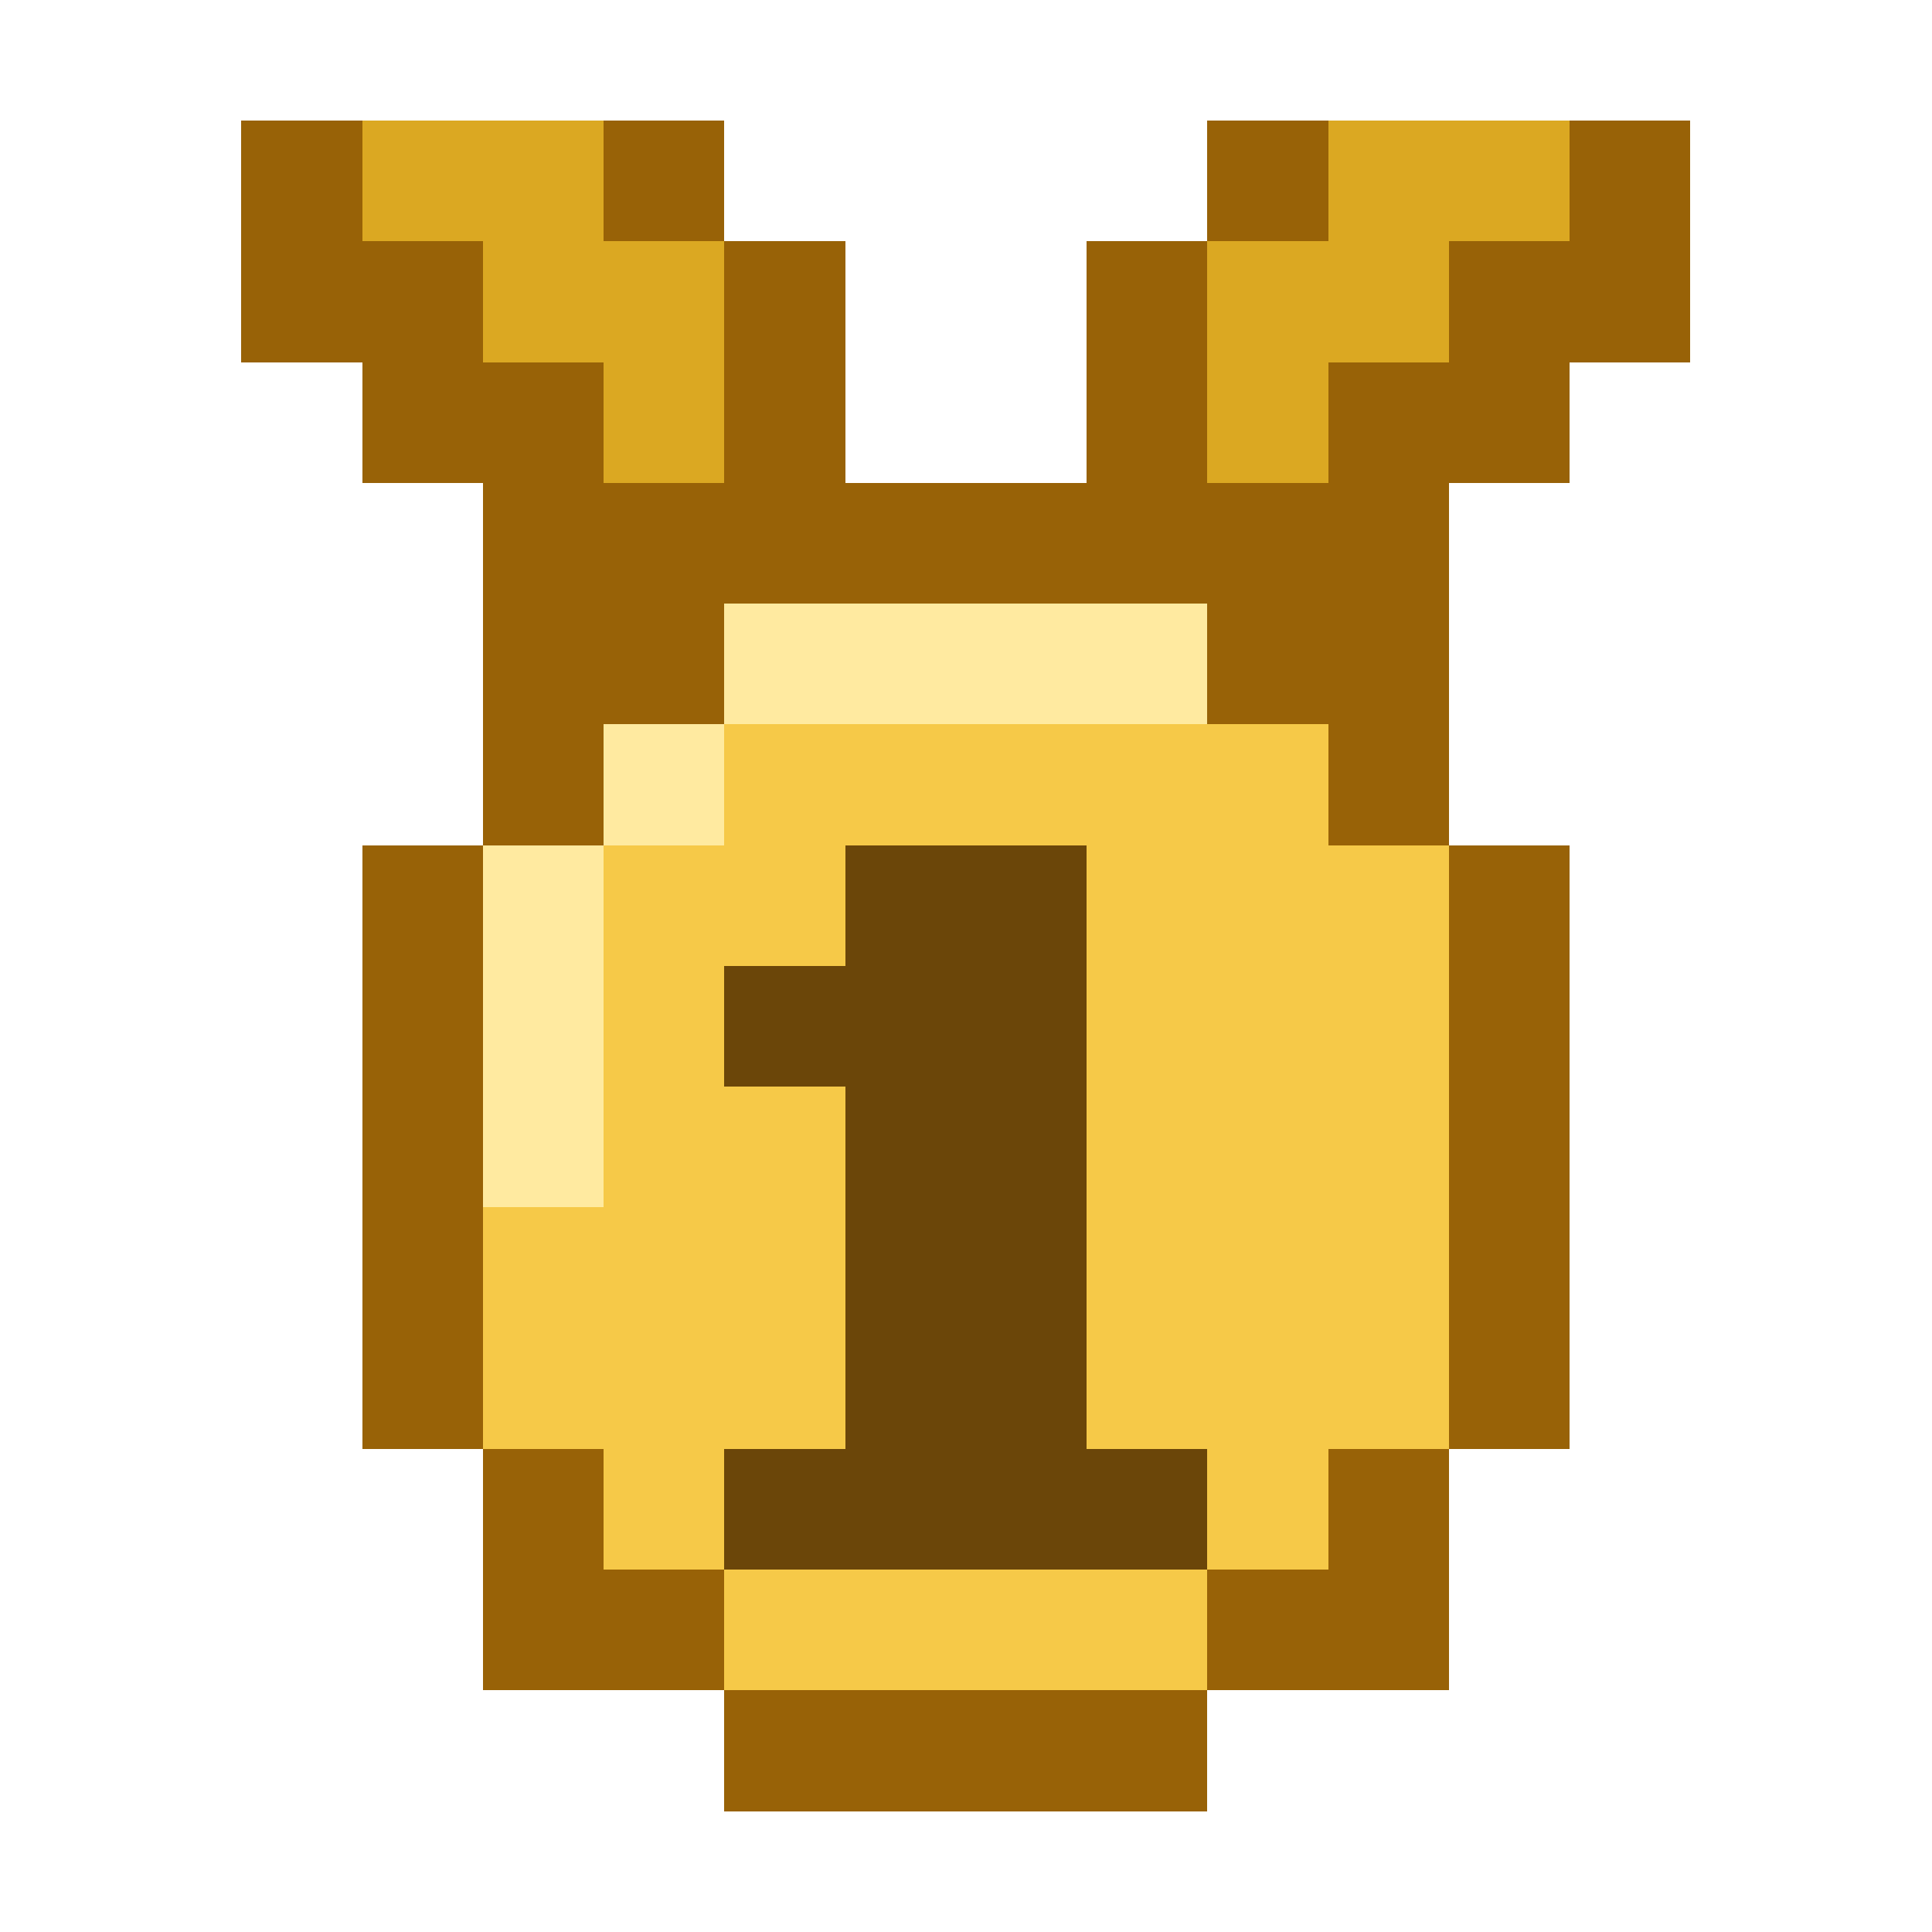
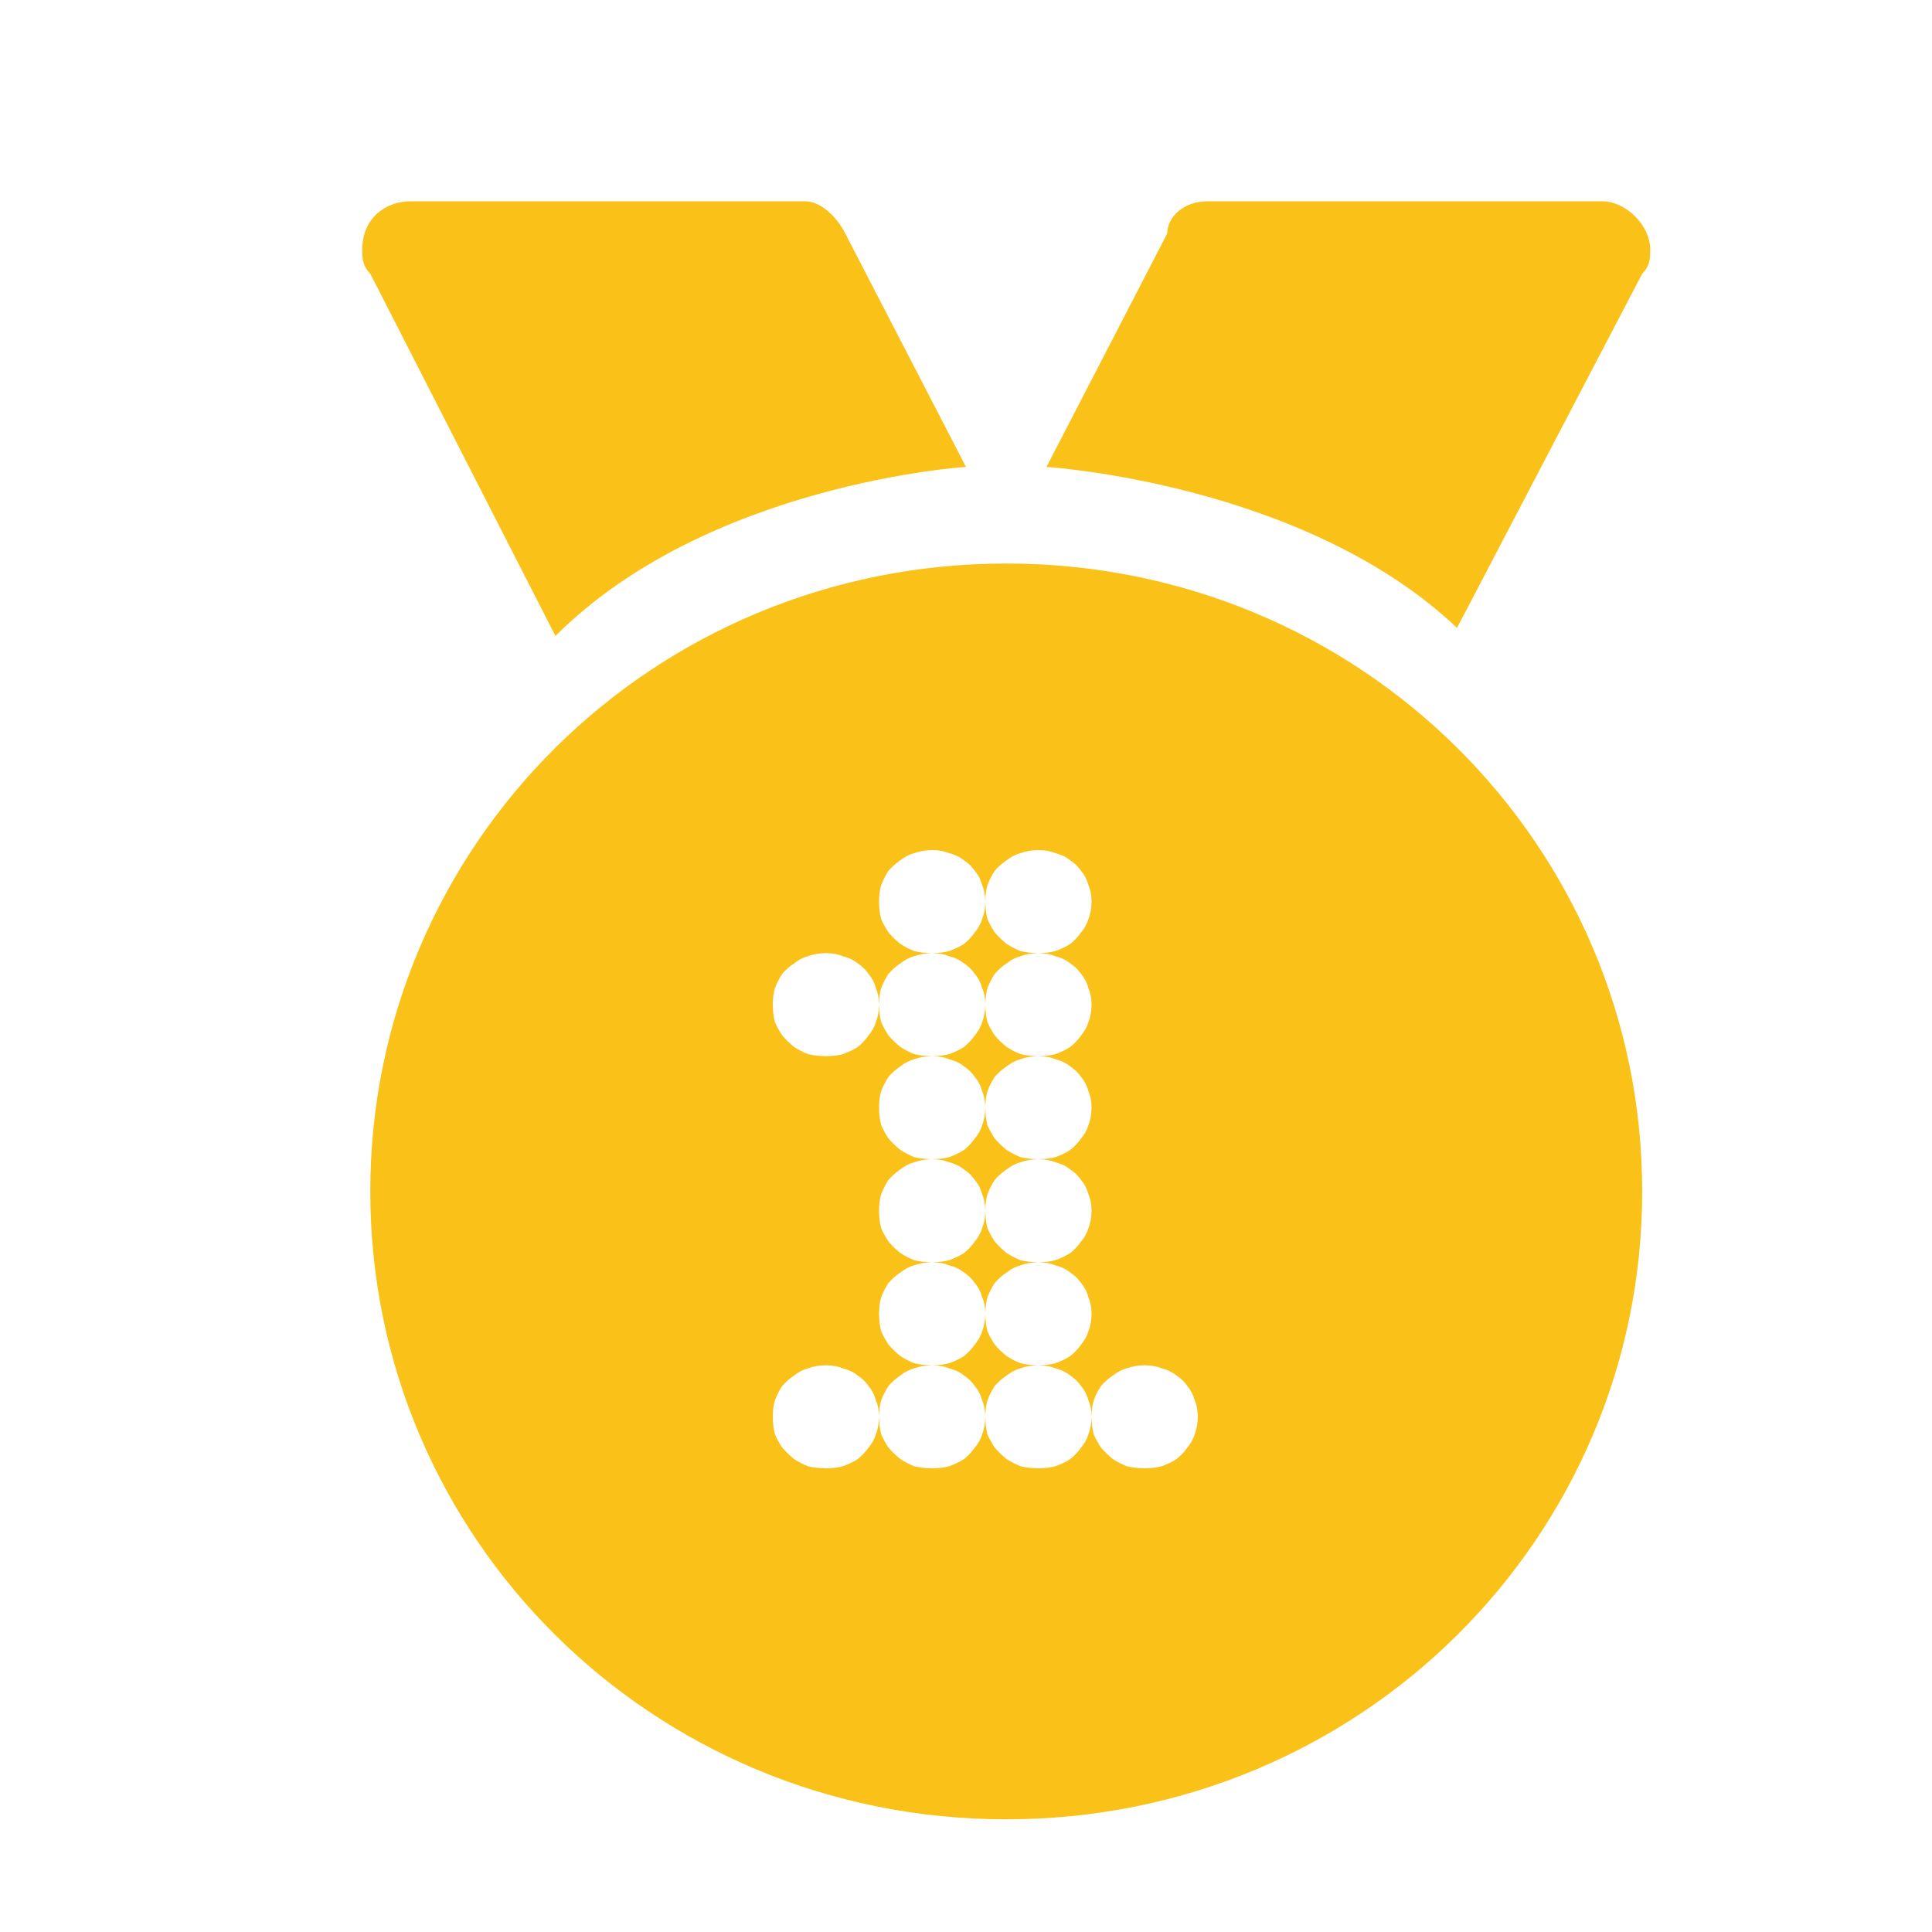
- <svg xmlns="http://www.w3.org/2000/svg" viewBox="0 0 32 32" shape-rendering="crispEdges" role="img" aria-label="第一名">
-   <path fill="#986207" d="M4 2H12V4H14V10H8V8H6V6H4ZM20 2H28V6H26V8H24V10H18V4H20Z" />
-   <path fill="#dba822" d="M6 2H10V4H12V8H10V6H8V4H6ZM22 2H26V4H24V6H22V8H20V4H22Z" />
-   <path fill="#986207" d="M12 8H20V10H24V14H26V24H24V28H20V30H12V28H8V24H6V14H8V10H12Z" />
-   <path fill="#f6c948" d="M12 10H20V12H22V14H24V24H22V26H20V28H12V26H10V24H8V14H10V12H12Z" />
-   <path fill="#ffeaa0" d="M12 10H20V12H12ZM10 12H12V14H10ZM8 14H10V20H8Z" />
-   <path fill="#6b4609" d="M14 14H18V24H20V26H12V24H14V18H12V16H14Z" />
+ <svg xmlns="http://www.w3.org/2000/svg" width="50" height="50" viewBox="0 0 50 50" fill="none">
+   <path d="M26.042 14.584C35.209 14.584 42.5 21.876 42.5 30.834C42.5 39.792 35.208 47.084 26.042 47.084C16.875 47.084 9.583 39.792 9.583 30.834C9.583 21.876 16.875 14.584 26.042 14.584ZM26.846 35.334C26.692 35.337 26.545 35.363 26.407 35.413C26.279 35.449 26.16 35.511 26.05 35.6C25.94 35.671 25.839 35.76 25.747 35.866C25.674 35.973 25.61 36.098 25.555 36.24C25.52 36.357 25.503 36.49 25.501 36.638L25.5 36.64L25.498 36.638C25.495 36.49 25.47 36.357 25.418 36.24C25.381 36.098 25.316 35.973 25.225 35.866C25.151 35.76 25.06 35.671 24.95 35.6C24.84 35.511 24.712 35.449 24.565 35.413C24.445 35.363 24.307 35.337 24.153 35.334L24.152 35.333L24.153 35.331C24.307 35.329 24.445 35.314 24.565 35.28C24.712 35.227 24.84 35.165 24.95 35.094C25.06 35.005 25.151 34.907 25.225 34.8C25.316 34.693 25.381 34.578 25.418 34.453C25.47 34.319 25.495 34.177 25.498 34.027L25.5 34.026L25.501 34.027C25.503 34.177 25.52 34.319 25.555 34.453C25.61 34.577 25.674 34.693 25.747 34.8C25.839 34.907 25.94 35.005 26.05 35.094C26.16 35.165 26.279 35.227 26.407 35.28C26.545 35.314 26.692 35.329 26.846 35.331L26.848 35.333L26.846 35.334ZM26.846 32.668C26.692 32.671 26.545 32.697 26.407 32.747C26.279 32.783 26.16 32.845 26.05 32.934C25.94 33.005 25.839 33.094 25.747 33.2C25.674 33.307 25.61 33.431 25.555 33.573C25.52 33.69 25.503 33.823 25.501 33.972L25.5 33.974L25.498 33.972C25.495 33.823 25.47 33.69 25.418 33.573C25.381 33.431 25.316 33.307 25.225 33.2C25.151 33.094 25.06 33.005 24.95 32.934C24.84 32.845 24.712 32.783 24.565 32.747C24.445 32.697 24.307 32.671 24.153 32.668L24.152 32.667L24.153 32.665C24.307 32.663 24.445 32.647 24.565 32.613C24.712 32.56 24.84 32.498 24.95 32.427C25.06 32.338 25.151 32.24 25.225 32.134C25.316 32.027 25.381 31.911 25.418 31.787C25.47 31.653 25.495 31.511 25.498 31.361L25.5 31.36L25.501 31.361C25.503 31.511 25.52 31.653 25.555 31.787C25.61 31.912 25.674 32.027 25.747 32.134C25.839 32.24 25.94 32.338 26.05 32.427C26.16 32.498 26.279 32.56 26.407 32.613C26.545 32.647 26.692 32.663 26.846 32.665L26.848 32.667L26.846 32.668ZM26.846 30.001C26.692 30.004 26.545 30.03 26.407 30.08C26.279 30.116 26.16 30.178 26.05 30.267C25.94 30.338 25.839 30.427 25.747 30.533C25.674 30.64 25.61 30.764 25.555 30.906C25.52 31.023 25.503 31.156 25.501 31.305L25.5 31.307L25.498 31.305C25.495 31.156 25.47 31.023 25.418 30.906C25.381 30.764 25.316 30.64 25.225 30.533C25.151 30.427 25.06 30.338 24.95 30.267C24.84 30.178 24.712 30.116 24.565 30.08C24.445 30.03 24.307 30.004 24.153 30.001L24.152 30L24.153 29.998C24.307 29.996 24.445 29.98 24.565 29.946C24.712 29.893 24.84 29.831 24.95 29.76C25.06 29.671 25.151 29.573 25.225 29.467C25.316 29.36 25.381 29.245 25.418 29.12C25.47 28.986 25.495 28.844 25.498 28.694L25.5 28.693L25.501 28.694C25.503 28.844 25.52 28.986 25.555 29.12C25.61 29.244 25.674 29.36 25.747 29.467C25.839 29.573 25.94 29.671 26.05 29.76C26.16 29.831 26.279 29.893 26.407 29.946C26.545 29.98 26.692 29.996 26.846 29.998L26.848 30L26.846 30.001ZM26.846 27.334C26.692 27.337 26.545 27.363 26.407 27.413C26.279 27.449 26.16 27.511 26.05 27.6C25.94 27.671 25.839 27.76 25.747 27.866C25.674 27.973 25.61 28.098 25.555 28.24C25.52 28.357 25.503 28.49 25.501 28.638L25.5 28.64L25.498 28.638C25.495 28.49 25.47 28.357 25.418 28.24C25.381 28.098 25.316 27.973 25.225 27.866C25.151 27.76 25.06 27.671 24.95 27.6C24.84 27.511 24.712 27.449 24.565 27.413C24.445 27.363 24.307 27.337 24.153 27.334L24.152 27.333L24.153 27.331C24.307 27.329 24.445 27.314 24.565 27.28C24.712 27.227 24.84 27.165 24.95 27.094C25.06 27.005 25.151 26.907 25.225 26.8C25.316 26.693 25.381 26.578 25.418 26.453C25.47 26.319 25.495 26.177 25.498 26.027L25.5 26.026L25.501 26.027C25.503 26.177 25.52 26.319 25.555 26.453C25.61 26.577 25.674 26.693 25.747 26.8C25.839 26.907 25.94 27.005 26.05 27.094C26.16 27.165 26.279 27.227 26.407 27.28C26.545 27.314 26.692 27.329 26.846 27.331L26.848 27.333L26.846 27.334ZM26.846 24.668C26.692 24.671 26.545 24.697 26.407 24.747C26.279 24.783 26.16 24.845 26.05 24.934C25.94 25.005 25.839 25.094 25.747 25.2C25.674 25.307 25.61 25.431 25.555 25.573C25.52 25.69 25.503 25.823 25.501 25.972L25.5 25.974L25.498 25.972C25.495 25.823 25.47 25.69 25.418 25.573C25.381 25.431 25.316 25.307 25.225 25.2C25.151 25.094 25.06 25.005 24.95 24.934C24.84 24.845 24.712 24.783 24.565 24.747C24.445 24.697 24.307 24.671 24.153 24.668L24.152 24.667L24.153 24.665C24.307 24.663 24.445 24.647 24.565 24.613C24.712 24.56 24.84 24.498 24.95 24.427C25.06 24.338 25.151 24.24 25.225 24.134C25.316 24.027 25.381 23.911 25.418 23.787C25.47 23.653 25.495 23.511 25.498 23.361L25.5 23.36L25.501 23.361C25.503 23.511 25.52 23.653 25.555 23.787C25.61 23.912 25.674 24.027 25.747 24.134C25.839 24.24 25.94 24.338 26.05 24.427C26.16 24.498 26.279 24.56 26.407 24.613C26.545 24.647 26.692 24.663 26.846 24.665L26.848 24.667L26.846 24.668ZM20.833 5.209C21.25 5.209 21.667 5.625 21.875 6.042L25 12.084C24.98 12.085 18.327 12.507 14.375 16.459L9.583 7.084C9.375 6.876 9.375 6.667 9.375 6.459C9.375 5.626 10 5.209 10.625 5.209H20.833ZM41.458 5.209C42.083 5.209 42.708 5.834 42.708 6.459C42.708 6.667 42.708 6.876 42.5 7.084L37.708 16.25C33.75 12.5 27.083 12.084 27.083 12.084L30.208 6.042C30.208 5.625 30.625 5.209 31.25 5.209H41.458ZM26.903 24.665C27.057 24.663 27.195 24.647 27.315 24.613C27.462 24.56 27.59 24.498 27.7 24.427C27.81 24.338 27.901 24.24 27.975 24.134C28.066 24.027 28.131 23.911 28.168 23.787C28.22 23.653 28.245 23.511 28.248 23.361L28.25 23.36V23.307L28.248 23.305C28.245 23.156 28.22 23.023 28.168 22.906C28.131 22.764 28.066 22.64 27.975 22.533C27.901 22.427 27.81 22.338 27.7 22.267C27.59 22.178 27.462 22.116 27.315 22.08C27.195 22.03 27.057 22.004 26.903 22.001L26.902 22H26.848L26.846 22.001C26.692 22.004 26.545 22.03 26.407 22.08C26.279 22.116 26.16 22.178 26.05 22.267C25.94 22.338 25.839 22.427 25.747 22.533C25.674 22.64 25.61 22.764 25.555 22.906C25.52 23.023 25.503 23.156 25.501 23.305L25.5 23.307L25.498 23.305C25.495 23.156 25.47 23.023 25.418 22.906C25.381 22.764 25.316 22.64 25.225 22.533C25.151 22.427 25.06 22.338 24.95 22.267C24.84 22.178 24.712 22.116 24.565 22.08C24.445 22.03 24.307 22.004 24.153 22.001L24.152 22H24.098L24.096 22.001C23.942 22.004 23.795 22.03 23.657 22.08C23.529 22.116 23.41 22.178 23.3 22.267C23.19 22.338 23.089 22.427 22.997 22.533C22.924 22.64 22.86 22.764 22.805 22.906C22.77 23.023 22.753 23.156 22.751 23.305L22.75 23.307V23.36L22.751 23.361C22.753 23.511 22.77 23.653 22.805 23.787C22.86 23.912 22.924 24.027 22.997 24.134C23.089 24.24 23.19 24.338 23.3 24.427C23.41 24.498 23.529 24.56 23.657 24.613C23.795 24.647 23.942 24.663 24.096 24.665L24.098 24.667L24.096 24.668C23.942 24.671 23.795 24.697 23.657 24.747C23.529 24.783 23.41 24.845 23.3 24.934C23.19 25.005 23.089 25.094 22.997 25.2C22.924 25.307 22.86 25.431 22.805 25.573C22.77 25.69 22.753 25.823 22.751 25.972L22.75 25.974L22.748 25.972C22.745 25.823 22.72 25.69 22.668 25.573C22.631 25.431 22.566 25.307 22.475 25.2C22.401 25.094 22.31 25.005 22.2 24.934C22.09 24.845 21.962 24.783 21.815 24.747C21.695 24.697 21.557 24.671 21.403 24.668L21.402 24.667H21.348L21.346 24.668C21.192 24.671 21.045 24.697 20.907 24.747C20.779 24.783 20.66 24.845 20.55 24.934C20.44 25.005 20.339 25.094 20.247 25.2C20.174 25.307 20.11 25.431 20.055 25.573C20.02 25.69 20.003 25.823 20.001 25.972L20 25.974V26.026L20.001 26.027C20.003 26.177 20.02 26.319 20.055 26.453C20.11 26.577 20.174 26.693 20.247 26.8C20.339 26.907 20.44 27.005 20.55 27.094C20.66 27.165 20.779 27.227 20.907 27.28C21.045 27.314 21.192 27.329 21.346 27.331L21.348 27.333H21.402L21.403 27.331C21.557 27.329 21.695 27.314 21.815 27.28C21.962 27.227 22.09 27.165 22.2 27.094C22.31 27.005 22.401 26.907 22.475 26.8C22.566 26.693 22.631 26.578 22.668 26.453C22.72 26.319 22.745 26.177 22.748 26.027L22.75 26.026L22.751 26.027C22.753 26.177 22.77 26.319 22.805 26.453C22.86 26.577 22.924 26.693 22.997 26.8C23.089 26.907 23.19 27.005 23.3 27.094C23.41 27.165 23.529 27.227 23.657 27.28C23.795 27.314 23.942 27.329 24.096 27.331L24.098 27.333L24.096 27.334C23.942 27.337 23.795 27.363 23.657 27.413C23.529 27.449 23.41 27.511 23.3 27.6C23.19 27.671 23.089 27.76 22.997 27.866C22.924 27.973 22.86 28.098 22.805 28.24C22.77 28.357 22.753 28.49 22.751 28.638L22.75 28.64V28.693L22.751 28.694C22.753 28.844 22.77 28.986 22.805 29.12C22.86 29.244 22.924 29.36 22.997 29.467C23.089 29.573 23.19 29.671 23.3 29.76C23.41 29.831 23.529 29.893 23.657 29.946C23.795 29.98 23.942 29.996 24.096 29.998L24.098 30L24.096 30.001C23.942 30.004 23.795 30.03 23.657 30.08C23.529 30.116 23.41 30.178 23.3 30.267C23.19 30.338 23.089 30.427 22.997 30.533C22.924 30.64 22.86 30.764 22.805 30.906C22.77 31.023 22.753 31.156 22.751 31.305L22.75 31.307V31.36L22.751 31.361C22.753 31.511 22.77 31.653 22.805 31.787C22.86 31.912 22.924 32.027 22.997 32.134C23.089 32.24 23.19 32.338 23.3 32.427C23.41 32.498 23.529 32.56 23.657 32.613C23.795 32.647 23.942 32.663 24.096 32.665L24.098 32.667L24.096 32.668C23.942 32.671 23.795 32.697 23.657 32.747C23.529 32.783 23.41 32.845 23.3 32.934C23.19 33.005 23.089 33.094 22.997 33.2C22.924 33.307 22.86 33.431 22.805 33.573C22.77 33.69 22.753 33.823 22.751 33.972L22.75 33.974V34.026L22.751 34.027C22.753 34.177 22.77 34.319 22.805 34.453C22.86 34.577 22.924 34.693 22.997 34.8C23.089 34.907 23.19 35.005 23.3 35.094C23.41 35.165 23.529 35.227 23.657 35.28C23.795 35.314 23.942 35.329 24.096 35.331L24.098 35.333L24.096 35.334C23.942 35.337 23.795 35.363 23.657 35.413C23.529 35.449 23.41 35.511 23.3 35.6C23.19 35.671 23.089 35.76 22.997 35.866C22.924 35.973 22.86 36.098 22.805 36.24C22.77 36.357 22.753 36.49 22.751 36.638L22.75 36.64L22.748 36.638C22.745 36.49 22.72 36.357 22.668 36.24C22.631 36.098 22.566 35.973 22.475 35.866C22.401 35.76 22.31 35.671 22.2 35.6C22.09 35.511 21.962 35.449 21.815 35.413C21.695 35.363 21.557 35.337 21.403 35.334L21.402 35.333H21.348L21.346 35.334C21.192 35.337 21.045 35.363 20.907 35.413C20.779 35.449 20.66 35.511 20.55 35.6C20.44 35.671 20.339 35.76 20.247 35.866C20.174 35.973 20.11 36.098 20.055 36.24C20.02 36.357 20.003 36.49 20.001 36.638L20 36.64V36.693L20.001 36.694C20.003 36.844 20.02 36.986 20.055 37.12C20.11 37.245 20.174 37.36 20.247 37.467C20.339 37.573 20.44 37.671 20.55 37.76C20.66 37.831 20.779 37.893 20.907 37.946C21.045 37.98 21.192 37.996 21.346 37.998L21.348 38H21.402L21.403 37.998C21.557 37.996 21.695 37.98 21.815 37.946C21.962 37.893 22.09 37.831 22.2 37.76C22.31 37.671 22.401 37.573 22.475 37.467C22.566 37.36 22.631 37.245 22.668 37.12C22.72 36.986 22.745 36.844 22.748 36.694L22.75 36.693L22.751 36.694C22.753 36.844 22.77 36.986 22.805 37.12C22.86 37.245 22.924 37.36 22.997 37.467C23.089 37.573 23.19 37.671 23.3 37.76C23.41 37.831 23.529 37.893 23.657 37.946C23.795 37.98 23.942 37.996 24.096 37.998L24.098 38H24.152L24.153 37.998C24.307 37.996 24.445 37.98 24.565 37.946C24.712 37.893 24.84 37.831 24.95 37.76C25.06 37.671 25.151 37.573 25.225 37.467C25.316 37.36 25.381 37.245 25.418 37.12C25.47 36.986 25.495 36.844 25.498 36.694L25.5 36.693L25.501 36.694C25.503 36.844 25.52 36.986 25.555 37.12C25.61 37.245 25.674 37.36 25.747 37.467C25.839 37.573 25.94 37.671 26.05 37.76C26.16 37.831 26.279 37.893 26.407 37.946C26.545 37.98 26.692 37.996 26.846 37.998L26.848 38H26.902L26.903 37.998C27.057 37.996 27.195 37.98 27.315 37.946C27.462 37.893 27.59 37.831 27.7 37.76C27.81 37.671 27.901 37.573 27.975 37.467C28.066 37.36 28.131 37.245 28.168 37.12C28.22 36.986 28.245 36.844 28.248 36.694L28.25 36.693L28.251 36.694C28.253 36.844 28.27 36.986 28.305 37.12C28.36 37.245 28.424 37.36 28.497 37.467C28.589 37.573 28.69 37.671 28.8 37.76C28.91 37.831 29.029 37.893 29.157 37.946C29.295 37.98 29.442 37.996 29.596 37.998L29.598 38H29.652L29.653 37.998C29.807 37.996 29.945 37.98 30.065 37.946C30.212 37.893 30.34 37.831 30.45 37.76C30.56 37.671 30.651 37.573 30.725 37.467C30.816 37.36 30.881 37.245 30.918 37.12C30.97 36.986 30.995 36.844 30.998 36.694L31 36.693V36.64L30.998 36.638C30.995 36.49 30.97 36.357 30.918 36.24C30.881 36.098 30.816 35.973 30.725 35.866C30.651 35.76 30.56 35.671 30.45 35.6C30.34 35.511 30.212 35.449 30.065 35.413C29.945 35.363 29.807 35.337 29.653 35.334L29.652 35.333H29.598L29.596 35.334C29.442 35.337 29.295 35.363 29.157 35.413C29.029 35.449 28.91 35.511 28.8 35.6C28.69 35.671 28.589 35.76 28.497 35.866C28.424 35.973 28.36 36.098 28.305 36.24C28.27 36.357 28.253 36.49 28.251 36.638L28.25 36.64L28.248 36.638C28.245 36.49 28.22 36.357 28.168 36.24C28.131 36.098 28.066 35.973 27.975 35.866C27.901 35.76 27.81 35.671 27.7 35.6C27.59 35.511 27.462 35.449 27.315 35.413C27.195 35.363 27.057 35.337 26.903 35.334L26.902 35.333L26.903 35.331C27.057 35.329 27.195 35.314 27.315 35.28C27.462 35.227 27.59 35.165 27.7 35.094C27.81 35.005 27.901 34.907 27.975 34.8C28.066 34.693 28.131 34.578 28.168 34.453C28.22 34.319 28.245 34.177 28.248 34.027L28.25 34.026V33.974L28.248 33.972C28.245 33.823 28.22 33.69 28.168 33.573C28.131 33.431 28.066 33.307 27.975 33.2C27.901 33.094 27.81 33.005 27.7 32.934C27.59 32.845 27.462 32.783 27.315 32.747C27.195 32.697 27.057 32.671 26.903 32.668L26.902 32.667L26.903 32.665C27.057 32.663 27.195 32.647 27.315 32.613C27.462 32.56 27.59 32.498 27.7 32.427C27.81 32.338 27.901 32.24 27.975 32.134C28.066 32.027 28.131 31.911 28.168 31.787C28.22 31.653 28.245 31.511 28.248 31.361L28.25 31.36V31.307L28.248 31.305C28.245 31.156 28.22 31.023 28.168 30.906C28.131 30.764 28.066 30.64 27.975 30.533C27.901 30.427 27.81 30.338 27.7 30.267C27.59 30.178 27.462 30.116 27.315 30.08C27.195 30.03 27.057 30.004 26.903 30.001L26.902 30L26.903 29.998C27.057 29.996 27.195 29.98 27.315 29.946C27.462 29.893 27.59 29.831 27.7 29.76C27.81 29.671 27.901 29.573 27.975 29.467C28.066 29.36 28.131 29.245 28.168 29.12C28.22 28.986 28.245 28.844 28.248 28.694L28.25 28.693V28.64L28.248 28.638C28.245 28.49 28.22 28.357 28.168 28.24C28.131 28.098 28.066 27.973 27.975 27.866C27.901 27.76 27.81 27.671 27.7 27.6C27.59 27.511 27.462 27.449 27.315 27.413C27.195 27.363 27.057 27.337 26.903 27.334L26.902 27.333L26.903 27.331C27.057 27.329 27.195 27.314 27.315 27.28C27.462 27.227 27.59 27.165 27.7 27.094C27.81 27.005 27.901 26.907 27.975 26.8C28.066 26.693 28.131 26.578 28.168 26.453C28.22 26.319 28.245 26.177 28.248 26.027L28.25 26.026V25.974L28.248 25.972C28.245 25.823 28.22 25.69 28.168 25.573C28.131 25.431 28.066 25.307 27.975 25.2C27.901 25.094 27.81 25.005 27.7 24.934C27.59 24.845 27.462 24.783 27.315 24.747C27.195 24.697 27.057 24.671 26.903 24.668L26.902 24.667L26.903 24.665Z" fill="#FAC219" />
</svg>
